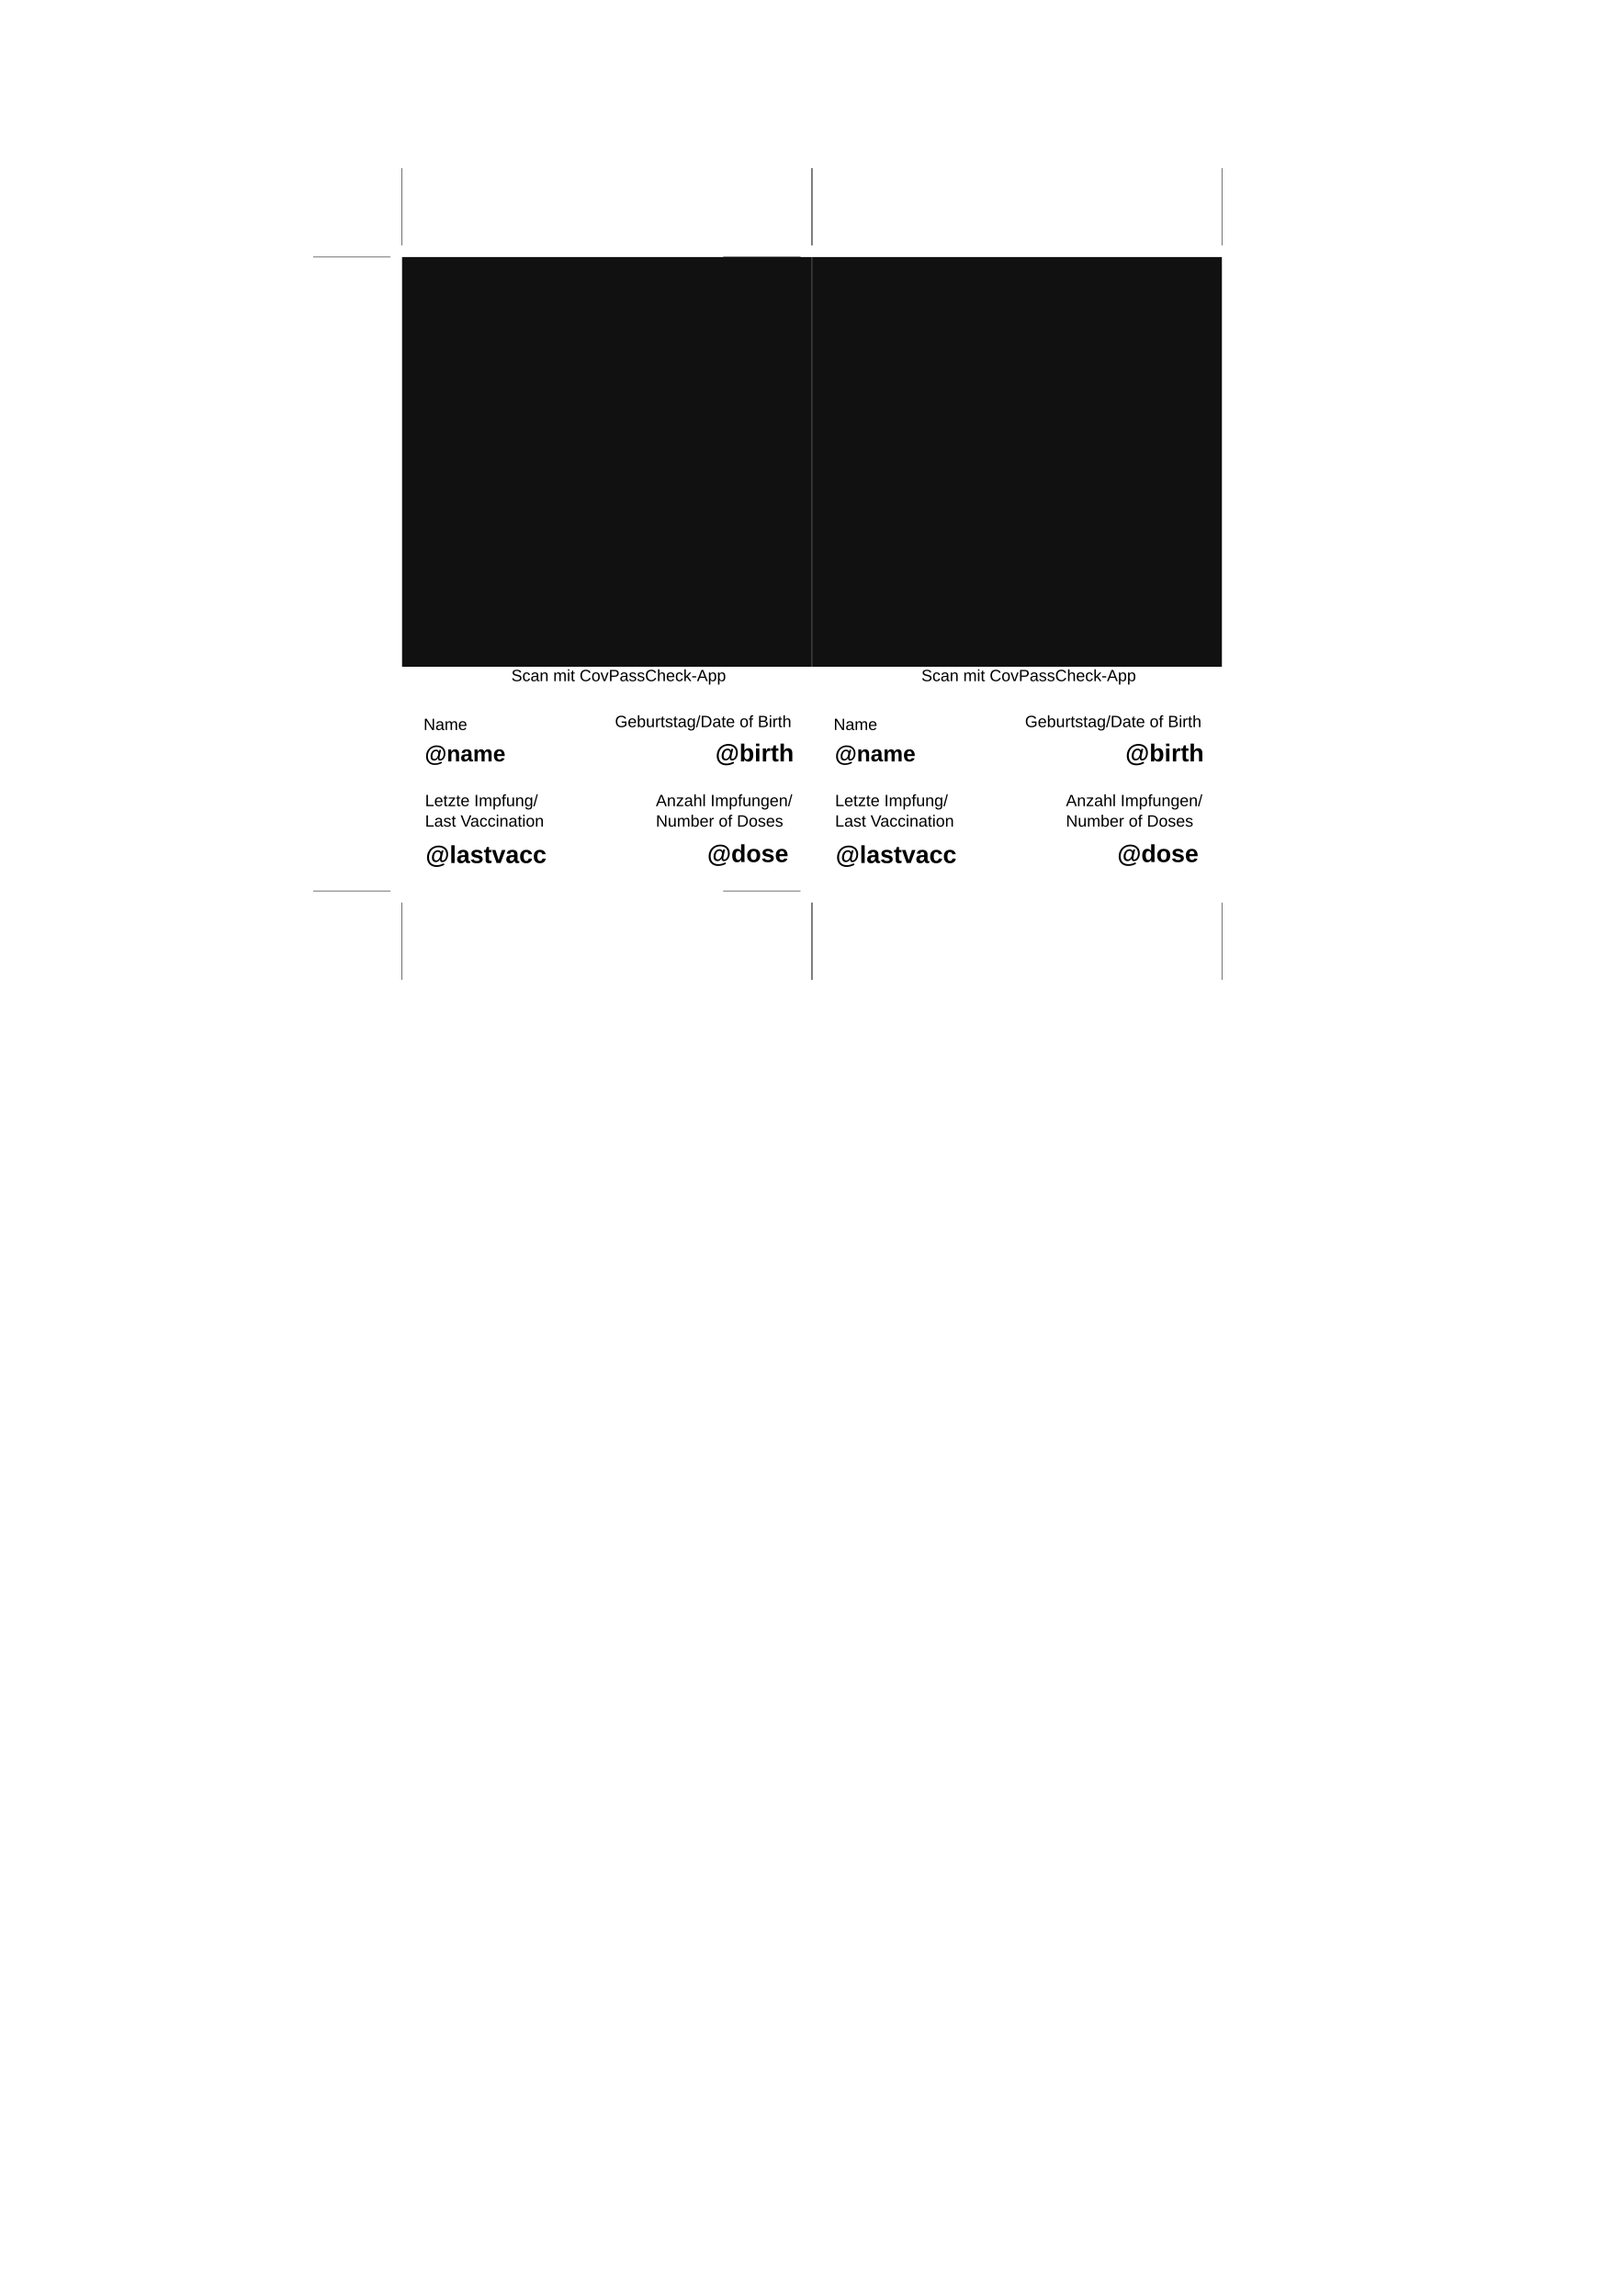
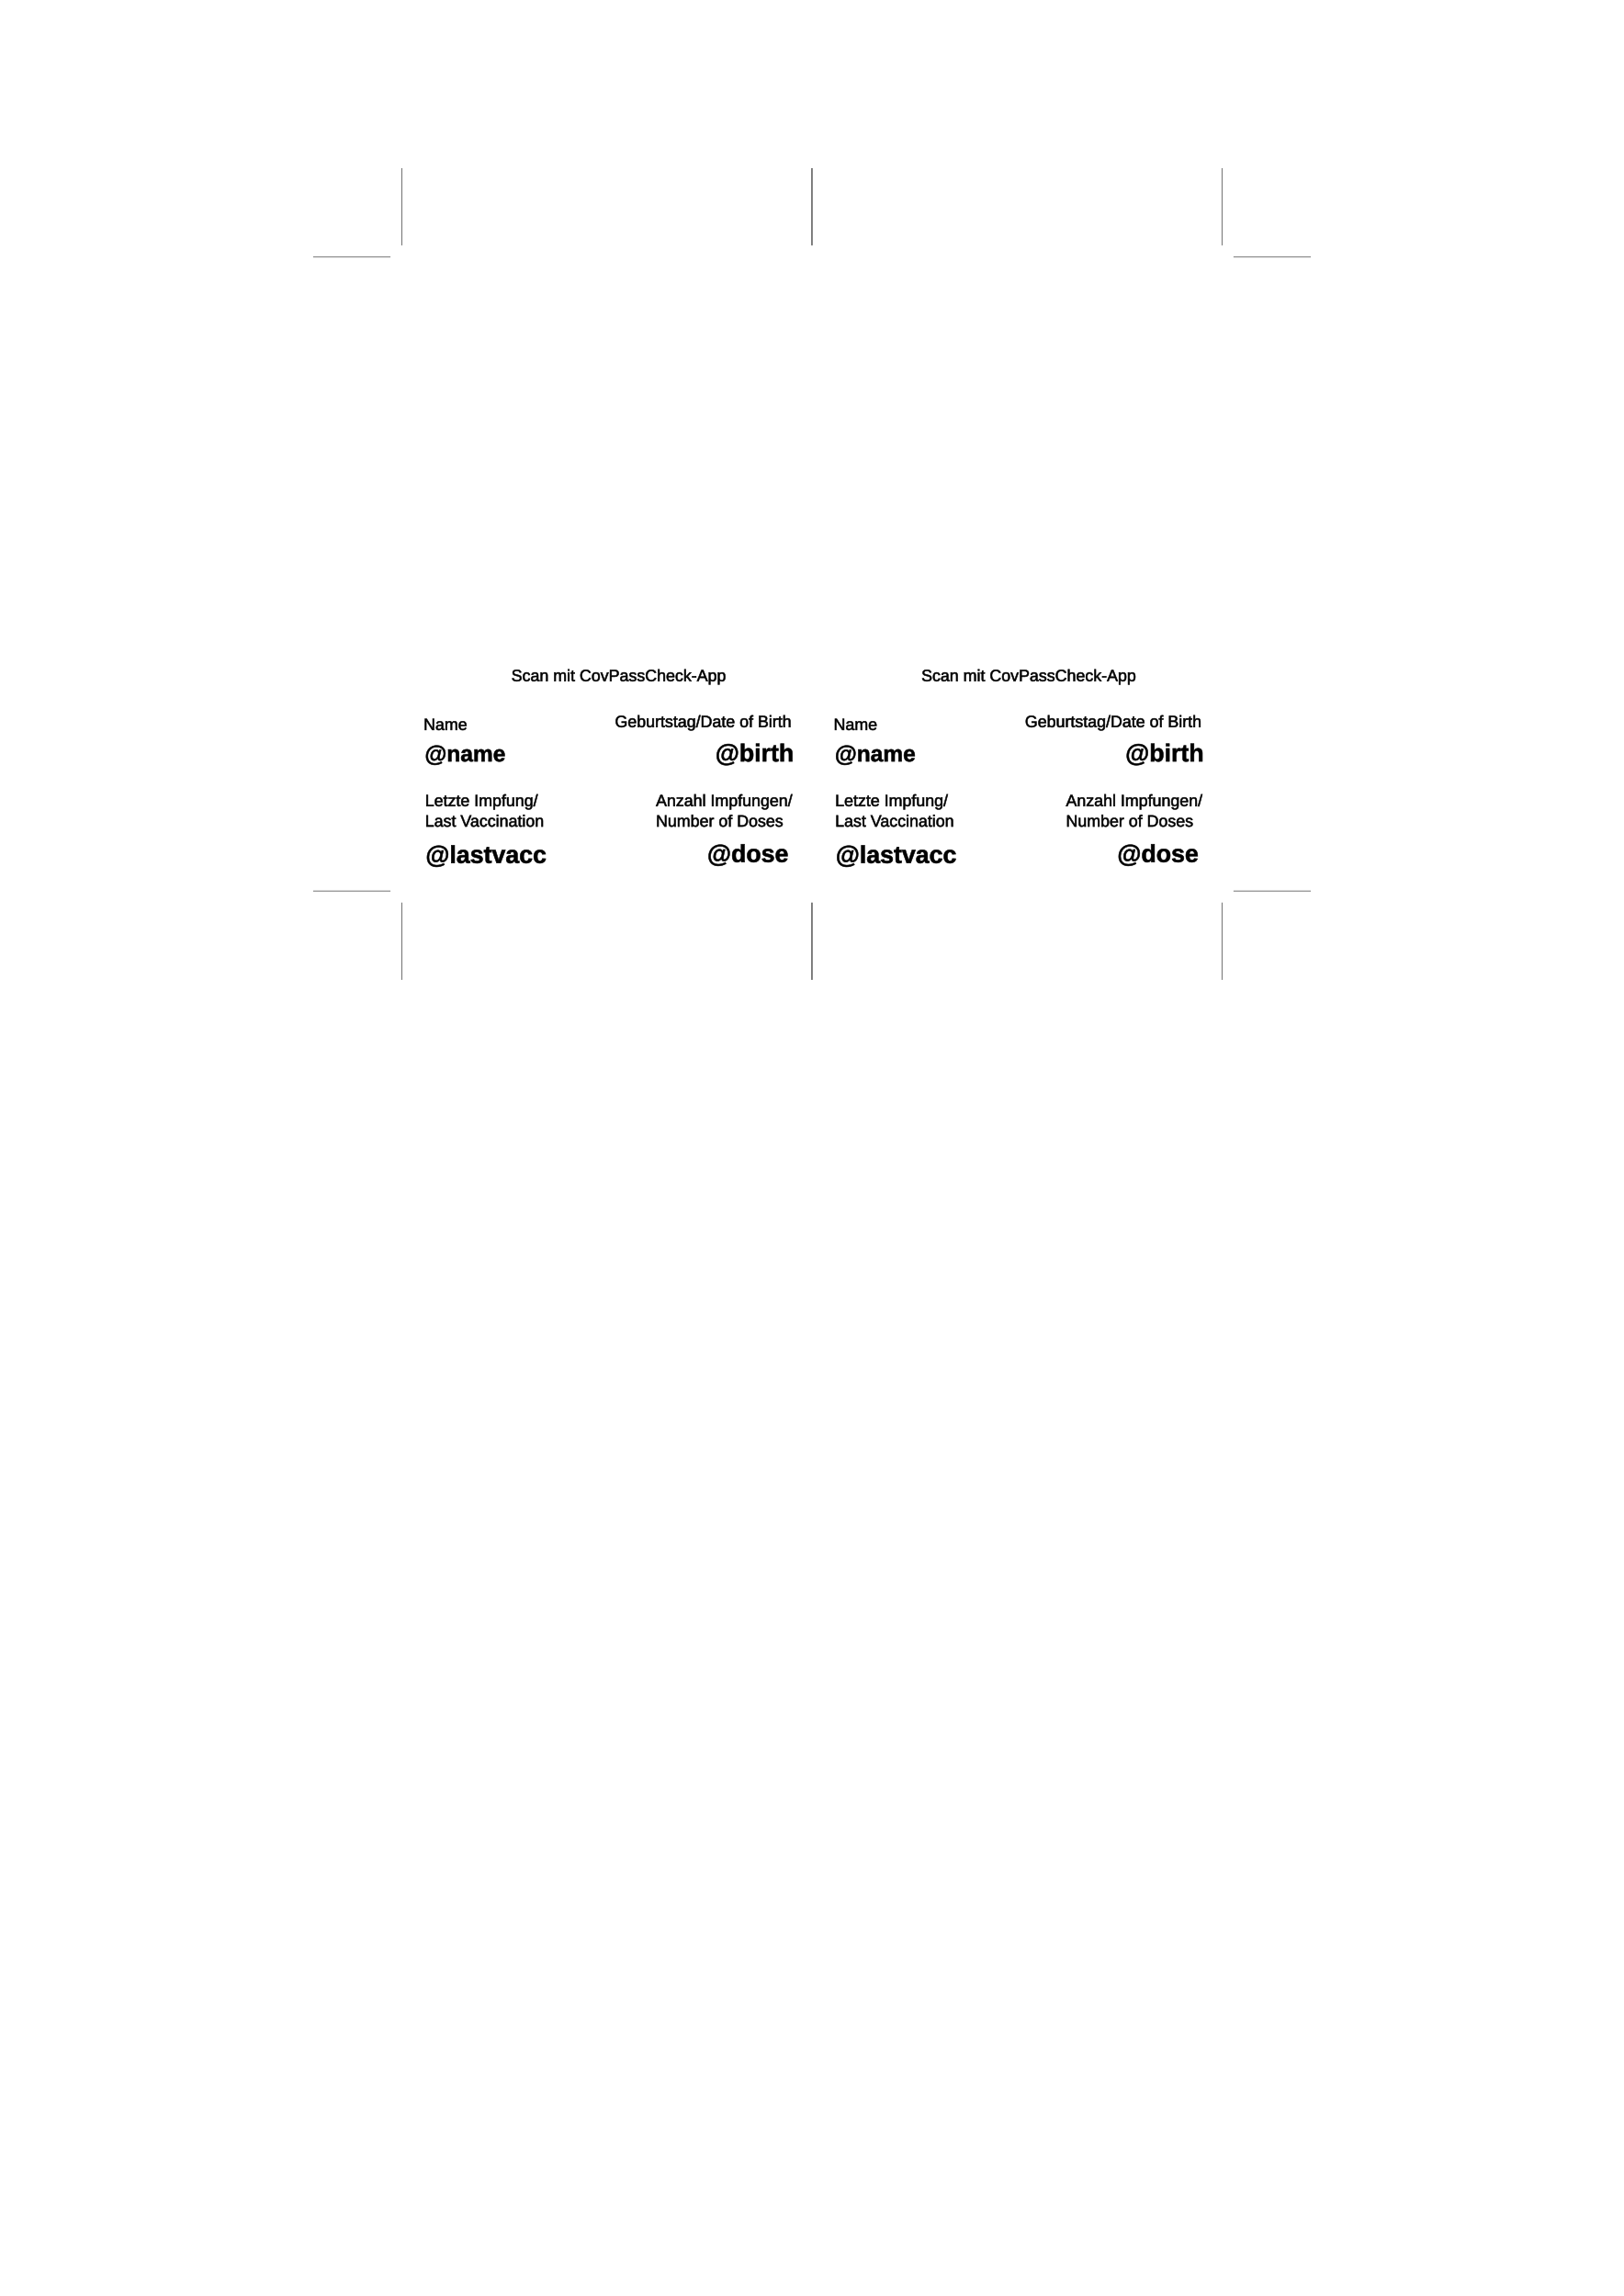
<svg xmlns="http://www.w3.org/2000/svg" xmlns:xlink="http://www.w3.org/1999/xlink" height="297mm" viewBox="0 0 793.701 1122.52" width="210mm">
  <defs>
    <g id="side" font-family="Arial">
-       <rect id="@qr" fill="#111" height="53mm" width="53mm" x="0mm" y="0mm" />
      <g font-size="8">
        <text x="53.423" y="207.358">
          <tspan>Scan mit CovPassCheck-App</tspan>
        </text>
        <text x="10.507" y="231.23">
          <tspan>Name</tspan>
        </text>
        <text x="11.243" y="268.46">
          <tspan>Letzte Impfung/</tspan>
          <tspan x="11.243" y="278.46">Last Vaccination</tspan>
        </text>
        <text x="104.06" y="229.83">
          <tspan>Geburtstag/Date of Birth</tspan>
        </text>
        <text x="124.08" y="268.46">
          <tspan>Anzahl Impfungen/</tspan>
          <tspan x="124.08" y="278.46">Number of Doses</tspan>
        </text>
      </g>
      <g font-weight="bold">
        <text font-size="11" x="11.107" y="246.58">
          <tspan>@name</tspan>
        </text>
        <g font-size="12">
          <text text-anchor="end" x="191.5" y="246.58">
            <tspan x="191.5" y="246.58">@birth</tspan>
          </text>
          <text x="11.519" y="296.26">
            <tspan x="11.519" y="296.26">@lastvacc</tspan>
          </text>
          <text text-anchor="end" x="188.89" y="295.78">
            <tspan x="188.89" y="295.78">@dose</tspan>
          </text>
        </g>
      </g>
      <g fill="none" stroke="#000" stroke-width=".25">
        <path d="m0-5.669v-37.795" />
-         <path d="m-5.669 0h-37.795" />
        <path d="m200.315-5.669v-37.795" />
        <path d="m0 315.591v37.795" />
-         <path d="m-5.669 309.921h-37.795" />
        <path d="m200.315 315.591v37.795" />
      </g>
    </g>
  </defs>
-   <use xlink:href="#side" x="196.535" y="125.669" />
-   <use xlink:href="#side" x="396.975" y="125.669" />
+   <g stroke="#000" stroke-width=".25">
+     <g transform="translate(196.5354, 125.6693)">
+       <path d="m-5.669 309.921h-37.795" />
+       <path d="m-5.669 0h-37.795" />
+       <use xlink:href="#side" />
+     </g>
+     <g transform="translate(396.9754, 125.6693)">
+       <use xlink:href="#side" />
+       <path d="m205.984 0h37.795" />
+       <path d="m205.984 309.921h37.795" />
+     </g>
+   </g>
</svg>
